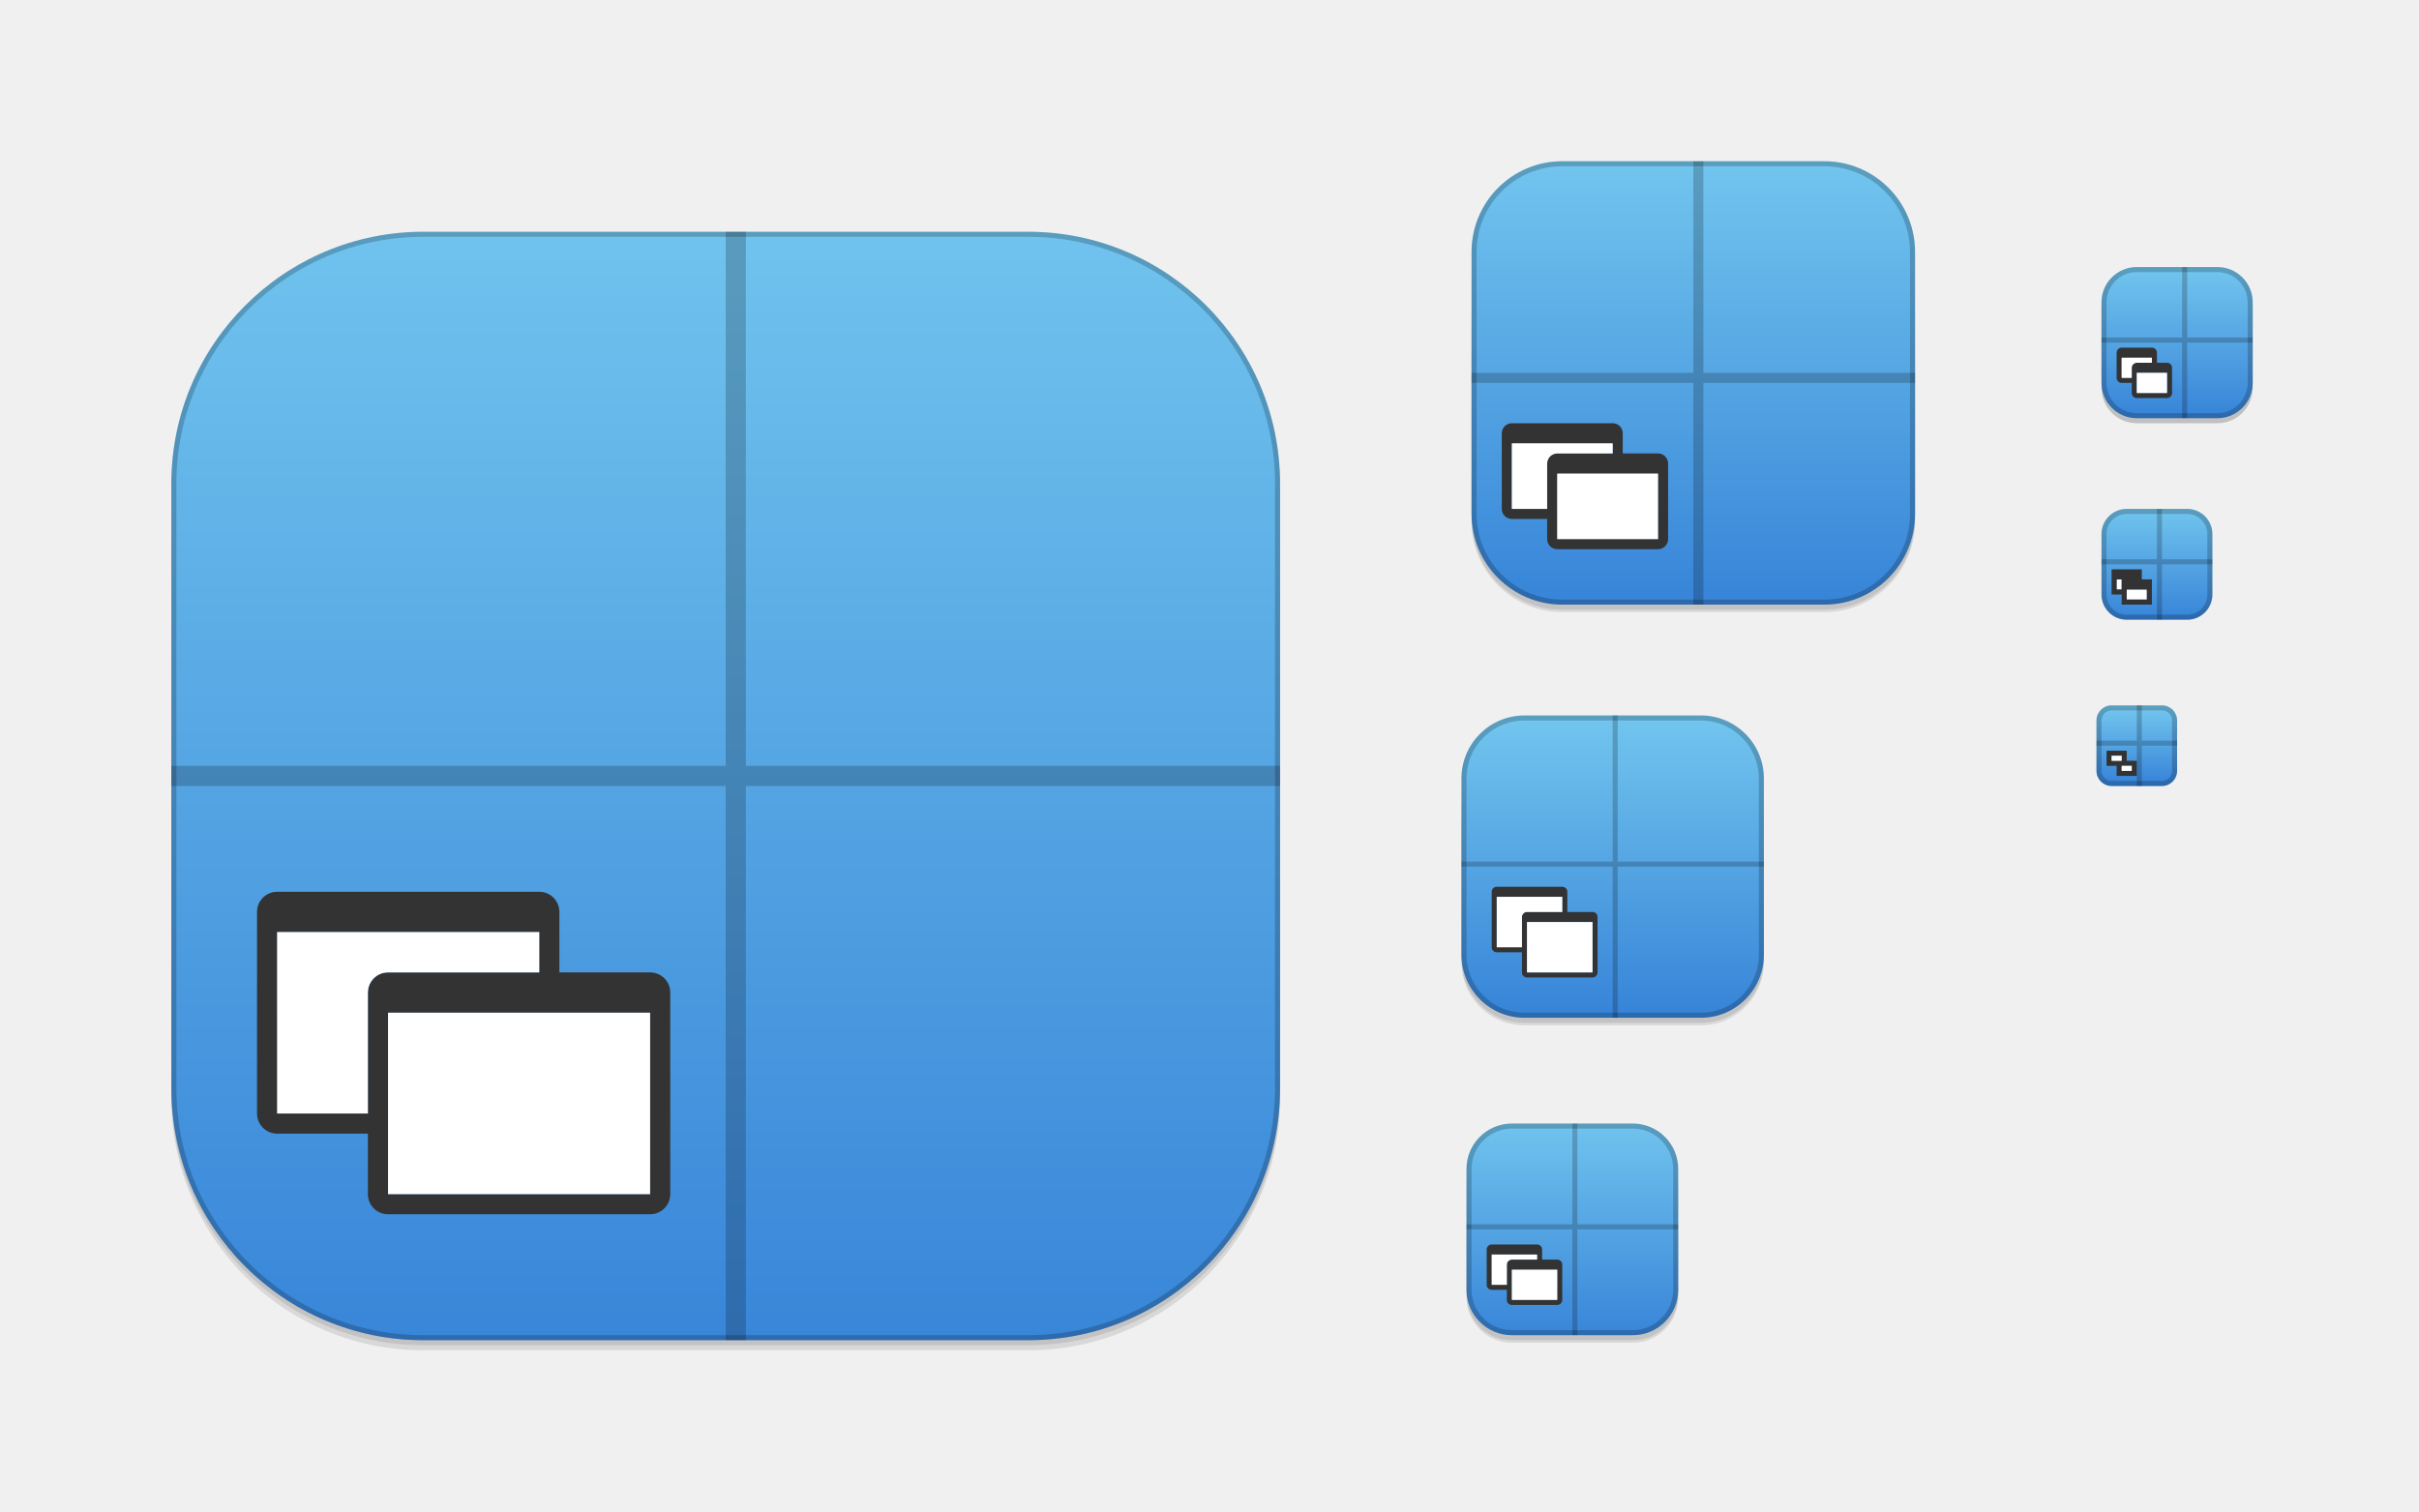
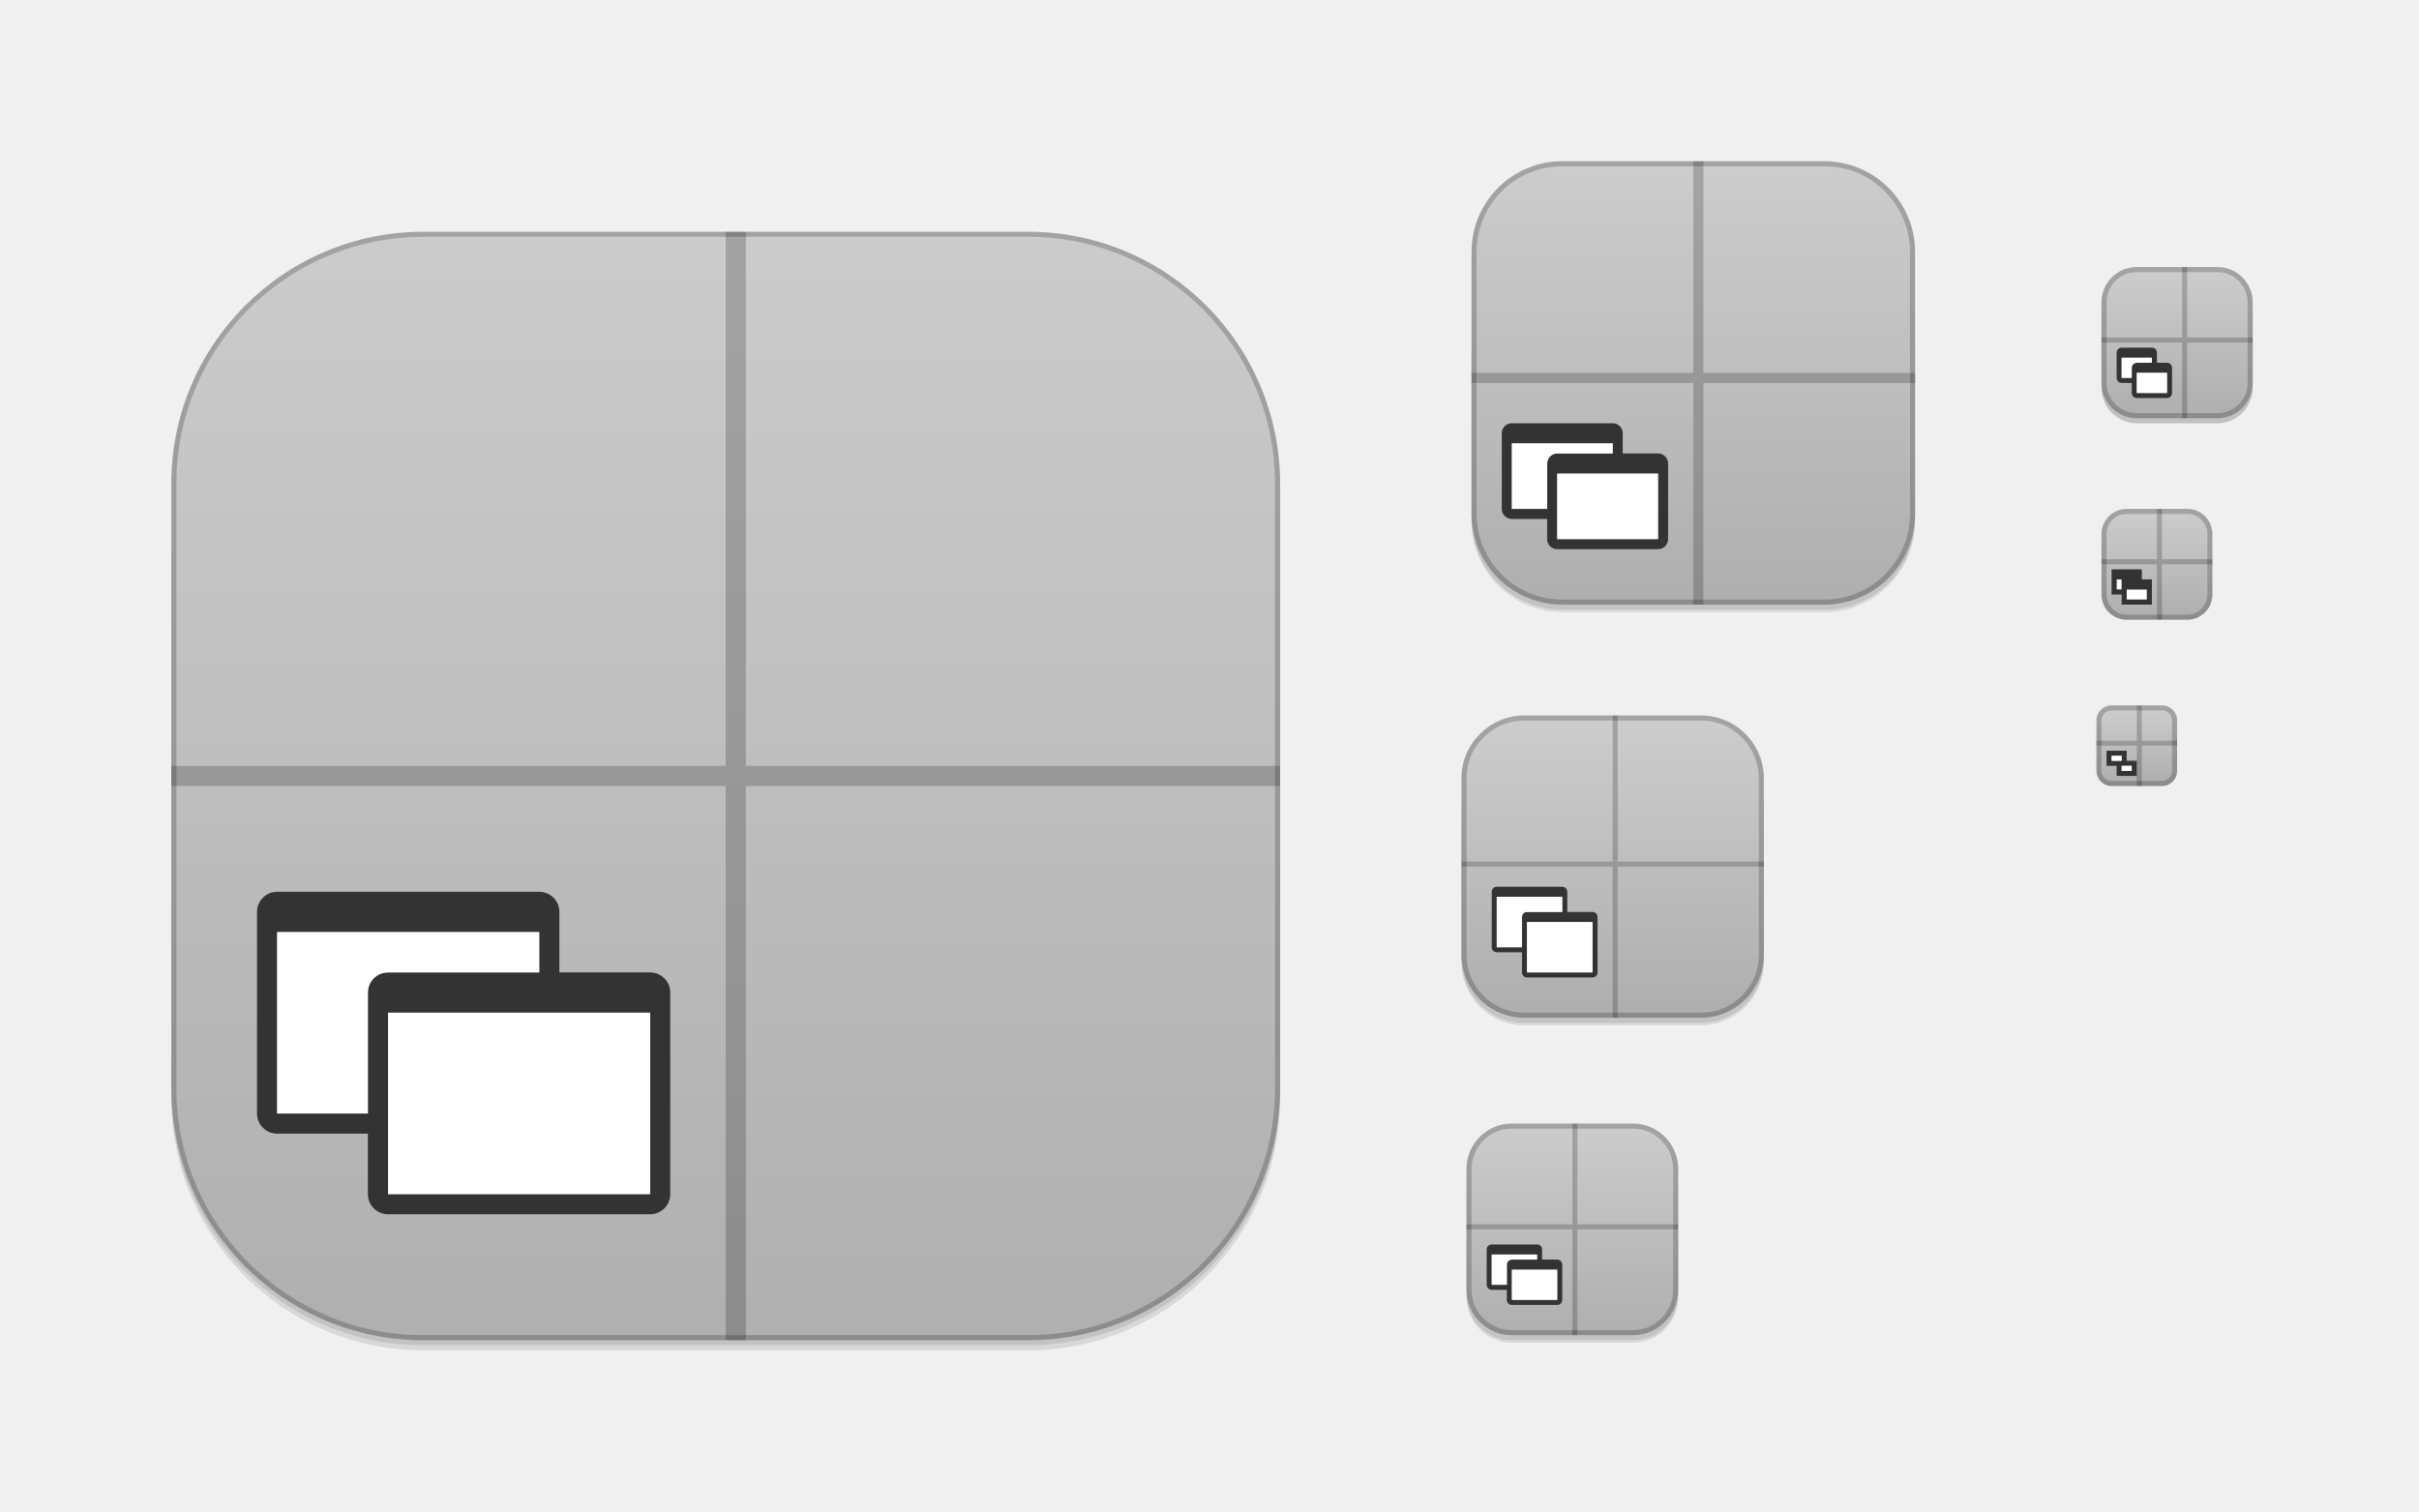
<svg xmlns="http://www.w3.org/2000/svg" xmlns:xlink="http://www.w3.org/1999/xlink" width="480" height="300" id="svg11300" version="1.0" style="display:inline;enable-background:new">
  <defs id="defs3">
    <linearGradient id="outerBackgroundGradient">
-       <stop style="stop-color:#3481d7;stop-opacity:1" offset="0" id="stop3864-8-6" />
-       <stop style="stop-color:#74c8ef;stop-opacity:1" offset="1" id="stop3866-9-1" />
+       <stop style="stop-color:#adadad;stop-opacity:1" offset="0" id="stop3864-8-6" />
+       <stop style="stop-color:#cecece;stop-opacity:1" offset="1" id="stop3866-9-1" />
    </linearGradient>
    <linearGradient xlink:href="#outerBackgroundGradient" id="linearGradient4097" gradientUnits="userSpaceOnUse" x1="264" y1="280" x2="264" y2="40" gradientTransform="matrix(0.06666667,0,0,0.06666667,414.4,137.3333)" />
    <linearGradient xlink:href="#outerBackgroundGradient" id="linearGradient4101" gradientUnits="userSpaceOnUse" gradientTransform="matrix(0.0875,0,0,0.0875,414.9,97.5)" x1="286.857" y1="302.857" x2="286.857" y2="28.571" />
    <linearGradient xlink:href="#outerBackgroundGradient" id="linearGradient4153" gradientUnits="userSpaceOnUse" gradientTransform="matrix(0.1193182,0,0,0.1193182,414.1364,48.22727)" x1="283.81" y1="299.81" x2="283.81" y2="31.619" />
    <linearGradient xlink:href="#outerBackgroundGradient" id="linearGradient4869" gradientUnits="userSpaceOnUse" gradientTransform="matrix(0.175,0,0,-0.175,286.8,-216)" x1="281.143" y1="297.143" x2="281.143" y2="22.857" />
    <clipPath clipPathUnits="userSpaceOnUse" id="clipPath4891">
      <rect ry="9" y="223" x="307" height="42" width="42" id="rect4893" style="color:#bebebe;fill:url(#linearGradient4895);fill-opacity:1;fill-rule:nonzero;stroke:none;stroke-width:0;marker:none;visibility:visible;display:inline;overflow:visible;enable-background:accumulate" transform="matrix(0,1,-1,0,0,0)" />
    </clipPath>
    <linearGradient xlink:href="#outerBackgroundGradient" id="linearGradient4895" gradientUnits="userSpaceOnUse" gradientTransform="matrix(0.175,0,0,0.175,302.8,216)" x1="144" y1="280" x2="144" y2="40" />
    <clipPath clipPathUnits="userSpaceOnUse" id="clipPath4044">
      <rect ry="4" y="85" x="433" height="22" width="22" id="rect4046" style="color:#bebebe;fill:url(#linearGradient4048);fill-opacity:1;fill-rule:nonzero;stroke:none;stroke-width:0;marker:none;visibility:visible;display:inline;overflow:visible;enable-background:accumulate" />
    </clipPath>
    <linearGradient xlink:href="#outerBackgroundGradient" id="linearGradient4048" gradientUnits="userSpaceOnUse" gradientTransform="matrix(0.0875,0,0,0.0875,430.9,81.5)" x1="149.714" y1="291.429" x2="149.714" y2="40" />
    <clipPath clipPathUnits="userSpaceOnUse" id="clipPath4089">
      <rect style="color:#bebebe;fill:url(#linearGradient4093);fill-opacity:1;fill-rule:nonzero;stroke:none;stroke-width:0;marker:none;visibility:visible;display:inline;overflow:visible;enable-background:accumulate" id="rect4091" width="30" height="30" x="433" y="37" ry="6" />
    </clipPath>
    <linearGradient xlink:href="#outerBackgroundGradient" id="linearGradient4093" gradientUnits="userSpaceOnUse" gradientTransform="matrix(0.1193182,0,0,0.1193182,430.1364,32.22727)" x1="149.714" y1="291.429" x2="149.714" y2="40" />
    <clipPath clipPathUnits="userSpaceOnUse" id="clipPath3855">
      <rect style="color:#bebebe;fill:url(#linearGradient3859);fill-opacity:1;fill-rule:nonzero;stroke:none;stroke-width:0;marker:none;visibility:visible;display:inline;overflow:visible;enable-background:accumulate" id="rect3857" width="16" height="16" x="304" y="212" ry="3" transform="matrix(0,1,-1,0,0,0)" />
    </clipPath>
    <linearGradient xlink:href="#outerBackgroundGradient" id="linearGradient3859" gradientUnits="userSpaceOnUse" gradientTransform="matrix(0.06666667,0,0,0.06666667,302.4,209.3333)" x1="144" y1="280" x2="144" y2="40" />
    <clipPath clipPathUnits="userSpaceOnUse" id="clipPath3862">
      <rect ry="50" y="46" x="34" height="220" width="220" id="rect3864" style="color:#bebebe;fill:url(#linearGradient3866);fill-opacity:1;fill-rule:nonzero;stroke:none;stroke-width:0;marker:none;visibility:visible;display:inline;overflow:visible;enable-background:accumulate" />
    </clipPath>
    <linearGradient xlink:href="#outerBackgroundGradient" id="linearGradient3866" gradientUnits="userSpaceOnUse" gradientTransform="translate(0,-4)" x1="144" y1="280" x2="144" y2="40" />
    <linearGradient xlink:href="#outerBackgroundGradient" id="linearGradient3876" gradientUnits="userSpaceOnUse" gradientTransform="translate(0,-4)" x1="272" y1="288" x2="272" y2="32" />
    <clipPath clipPathUnits="userSpaceOnUse" id="clipPath4187">
      <rect ry="12.5" y="142" x="290" height="60" width="60" id="rect4189" style="color:#bebebe;fill:url(#linearGradient4191);fill-opacity:1;fill-rule:nonzero;stroke:none;stroke-width:0;marker:none;visibility:visible;display:inline;overflow:visible;enable-background:accumulate" />
    </clipPath>
    <linearGradient xlink:href="#outerBackgroundGradient" id="linearGradient4191" gradientUnits="userSpaceOnUse" x1="352" y1="204" x2="352" y2="140" />
    <linearGradient xlink:href="#outerBackgroundGradient" id="linearGradient4197" gradientUnits="userSpaceOnUse" x1="384" y1="124" x2="384" y2="28" />
    <linearGradient xlink:href="#outerBackgroundGradient" id="linearGradient4199" gradientUnits="userSpaceOnUse" x1="352" y1="204" x2="352" y2="140" />
    <clipPath clipPathUnits="userSpaceOnUse" id="clipPath4346">
      <rect style="color:#bebebe;fill:url(#linearGradient4350);fill-opacity:1;fill-rule:nonzero;stroke:none;stroke-width:0;marker:none;visibility:visible;display:inline;overflow:visible;enable-background:accumulate" id="rect4348" width="88" height="88" x="292" y="32" ry="18" />
    </clipPath>
    <linearGradient xlink:href="#outerBackgroundGradient" id="linearGradient4350" gradientUnits="userSpaceOnUse" x1="384" y1="124" x2="384" y2="28" />
    <clipPath clipPathUnits="userSpaceOnUse" id="clipPath3871">
      <rect ry="5" y="101" x="417" height="22" width="22" id="rect3873" style="color:#bebebe;fill:url(#linearGradient3875);fill-opacity:1;fill-rule:nonzero;stroke:none;stroke-width:0;marker:none;visibility:visible;display:inline;overflow:visible;enable-background:accumulate" />
    </clipPath>
    <linearGradient xlink:href="#outerBackgroundGradient" id="linearGradient3875" gradientUnits="userSpaceOnUse" gradientTransform="matrix(0.0875,0,0,0.0875,414.9,97.5)" x1="286.857" y1="302.857" x2="286.857" y2="28.571" />
    <clipPath clipPathUnits="userSpaceOnUse" id="clipPath3881">
      <rect style="color:#bebebe;fill:url(#linearGradient3885);fill-opacity:1;fill-rule:nonzero;stroke:none;stroke-width:0;marker:none;visibility:visible;display:inline;overflow:visible;enable-background:accumulate" id="rect3883" width="30" height="30" x="417" y="53" ry="7" />
    </clipPath>
    <linearGradient xlink:href="#outerBackgroundGradient" id="linearGradient3885" gradientUnits="userSpaceOnUse" gradientTransform="matrix(0.1193182,0,0,0.1193182,414.1364,48.22727)" x1="283.81" y1="299.81" x2="283.81" y2="31.619" />
    <linearGradient xlink:href="#outerBackgroundGradient" id="linearGradient3102" gradientUnits="userSpaceOnUse" gradientTransform="matrix(0.175,0,0,-0.175,286.8,-216)" x1="281.143" y1="297.143" x2="281.143" y2="22.857" />
    <linearGradient xlink:href="#outerBackgroundGradient" id="linearGradient3107" gradientUnits="userSpaceOnUse" gradientTransform="matrix(0.175,0,0,-0.175,286.8,-216)" x1="281.143" y1="297.143" x2="281.143" y2="22.857" />
  </defs>
  <g style="display:inline" id="layer1">
    <g style="display:none" id="layer7">
      <text y="19.745" xml:space="preserve" x="15.007" style="font-size:18px;font-style:normal;font-variant:normal;font-weight:normal;font-stretch:normal;fill:#000000;fill-opacity:1;stroke:none;display:inline;enable-background:new;font-family:DejaVu Sans;-inkscape-font-specification:DejaVu Sans" id="context">
        <tspan style="font-style:normal;font-variant:normal;font-weight:normal;font-stretch:normal;font-family:DejaVu Sans;-inkscape-font-specification:DejaVu Sans" y="19.745" x="15.007" id="tspan3933">apps</tspan>
      </text>
      <text y="19.745" xml:space="preserve" x="122.488" style="font-size:18px;font-style:normal;font-variant:normal;font-weight:bold;font-stretch:normal;text-align:start;line-height:125%;writing-mode:lr-tb;text-anchor:start;fill:#000000;fill-opacity:1;stroke:none;display:inline;enable-background:new;font-family:DejaVu Sans;-inkscape-font-specification:DejaVu Sans Bold" id="icon-name">
        <tspan style="font-size:18px;font-style:normal;font-variant:normal;font-weight:bold;font-stretch:normal;font-family:DejaVu Sans;-inkscape-font-specification:DejaVu Sans Bold" y="19.745" x="122.488" id="tspan3937">workspace-switcher-left-bottom</tspan>
      </text>
      <rect style="fill:#eeeeec;fill-opacity:1;fill-rule:nonzero;stroke:none;stroke-width:2;marker:none;visibility:visible;display:inline;overflow:visible;enable-background:accumulate" id="rect16x16" width="16" height="16" x="416" y="140" />
      <rect style="fill:#d4d4d4;fill-opacity:1;fill-rule:nonzero;stroke:none;stroke-width:2;marker:none;visibility:visible;display:inline;overflow:visible;enable-background:accumulate" id="rect24x24" width="24" height="24" x="416" y="100" />
      <rect style="fill:#eeeeec;fill-opacity:1;fill-rule:nonzero;stroke:none;stroke-width:2;marker:none;visibility:visible;display:inline;overflow:visible;enable-background:accumulate" id="rect32x32" width="32" height="32" x="416" y="52" />
      <rect y="101" x="417" height="22" width="22" id="rect22x22" style="fill:#eeeeec;fill-opacity:1;fill-rule:nonzero;stroke:none;stroke-width:2;marker:none;visibility:visible;display:inline;overflow:visible;enable-background:accumulate" />
      <rect y="220" x="288" height="48" width="48" id="rect48x48" style="fill:#eeeeec;fill-opacity:1;fill-rule:nonzero;stroke:none;stroke-width:2;marker:none;visibility:visible;display:inline;overflow:visible;enable-background:accumulate" />
      <rect style="fill:#eeeeec;fill-opacity:1;fill-rule:nonzero;stroke:none;stroke-width:2;marker:none;visibility:visible;display:inline;overflow:visible;enable-background:accumulate" id="rect256x256" width="256" height="256" x="16" y="28" />
      <rect style="fill:#eeeeec;fill-opacity:1;fill-rule:nonzero;stroke:none;stroke-width:2;marker:none;visibility:visible;display:inline;overflow:visible;enable-background:accumulate" id="rect64x64" width="64" height="64" x="288" y="140" />
      <rect style="fill:#eeeeec;fill-opacity:1;fill-rule:nonzero;stroke:none;stroke-width:2;marker:none;visibility:visible;display:inline;overflow:visible;enable-background:accumulate" id="rect96x96" width="96" height="96" x="288" y="28" />
    </g>
    <g id="layer4" style="display:inline">
      <rect style="opacity:0.0;color:#bebebe;fill:#000000;fill-opacity:1;stroke:#000000;stroke-width:1;stroke-miterlimit:4;stroke-opacity:1;stroke-dasharray:none;marker:none;visibility:visible;display:inline;overflow:visible;enable-background:accumulate" id="rect4156" width="42" height="42" x="-266.5" y="291" ry="9" transform="matrix(0,-1,1,0,0,0)" />
      <rect transform="matrix(0,-1,1,0,0,0)" ry="9" y="291" x="-266.5" height="42" width="40" id="rect4183" style="opacity:0.1;color:#bebebe;fill:#000000;fill-opacity:1;stroke:none;stroke-width:1;marker:none;visibility:visible;display:inline;overflow:visible;enable-background:accumulate" />
      <rect ry="9" y="237" x="291" height="29" width="42" id="rect4144" style="opacity:0.1;color:#bebebe;fill:#000000;fill-opacity:1;fill-rule:nonzero;stroke:none;stroke-width:0;marker:none;visibility:visible;display:inline;overflow:visible;enable-background:accumulate" />
      <rect style="opacity:0.0;color:#bebebe;fill:#000000;fill-opacity:1;fill-rule:nonzero;stroke:#000000;stroke-width:1;stroke-miterlimit:4;stroke-opacity:1;stroke-dasharray:none;marker:none;visibility:visible;display:inline;overflow:visible;enable-background:accumulate" id="rect4340" width="88" height="88" x="292" y="33.5" ry="18" />
      <rect ry="18" y="52.5" x="292" height="69" width="88" id="rect4338" style="opacity:0.1;color:#bebebe;fill:#000000;fill-opacity:1;fill-rule:nonzero;stroke:none;stroke-width:0;marker:none;visibility:visible;display:inline;overflow:visible;enable-background:accumulate" />
      <rect style="opacity:0.1;color:#bebebe;fill:#000000;fill-opacity:1;fill-rule:nonzero;stroke:none;stroke-width:0;marker:none;visibility:visible;display:inline;overflow:visible;enable-background:accumulate" id="rect4335" width="88" height="76.5" x="292" y="44.5" ry="18" />
      <rect style="opacity:0.0;color:#bebebe;fill:#000000;fill-opacity:1;fill-rule:nonzero;stroke:#000000;stroke-width:1;stroke-miterlimit:4;stroke-opacity:1;stroke-dasharray:none;marker:none;visibility:visible;display:inline;overflow:visible;enable-background:accumulate" id="rect4214" width="60" height="60" x="290" y="143.5" ry="12.5" />
      <rect ry="12.5" y="151.5" x="290" height="52" width="60" id="rect4206" style="opacity:0.1;color:#bebebe;fill:#000000;fill-opacity:1;fill-rule:nonzero;stroke:none;stroke-width:0;marker:none;visibility:visible;display:inline;overflow:visible;enable-background:accumulate" />
      <rect style="opacity:0.1;color:#bebebe;fill:#000000;fill-opacity:1;fill-rule:nonzero;stroke:none;stroke-width:0;marker:none;visibility:visible;display:inline;overflow:visible;enable-background:accumulate" id="rect4212" width="60" height="54.5" x="290" y="148.5" ry="12.5" />
      <rect style="opacity:0.2;color:#bebebe;fill:#000000;fill-opacity:1;fill-rule:nonzero;stroke:none;stroke-width:0;marker:none;visibility:visible;display:inline;overflow:visible;enable-background:accumulate" id="rect4058" width="30" height="30" x="417" y="54" ry="7" />
      <rect ry="50" y="48" x="34" height="220" width="220" id="rect3872" style="opacity:0.0;color:#bebebe;fill:#000000;fill-opacity:1;fill-rule:nonzero;stroke:#000000;stroke-width:2;stroke-miterlimit:4;stroke-opacity:1;stroke-dasharray:none;marker:none;visibility:visible;display:inline;overflow:visible;enable-background:accumulate" />
      <rect style="opacity:0.1;color:#bebebe;fill:#000000;fill-opacity:1;fill-rule:nonzero;stroke:none;stroke-width:0;marker:none;visibility:visible;display:inline;overflow:visible;enable-background:accumulate" id="rect3870" width="220" height="220" x="34" y="48" ry="50" />
      <rect ry="50" y="47" x="34" height="220" width="220" id="rect3868" style="opacity:0.1;color:#bebebe;fill:#000000;fill-opacity:1;fill-rule:nonzero;stroke:none;stroke-width:0;marker:none;visibility:visible;display:inline;overflow:visible;enable-background:accumulate" />
    </g>
    <g id="layer2" style="display:inline">
      <rect style="color:#bebebe;fill:url(#linearGradient3876);fill-opacity:1;fill-rule:nonzero;stroke:none;stroke-width:0;marker:none;visibility:visible;display:inline;overflow:visible;enable-background:accumulate" id="rect4040" width="220" height="220" x="34" y="46" ry="50" />
      <rect ry="3" y="140" x="416" height="16" width="16" id="rect4095" style="color:#bebebe;fill:url(#linearGradient4097);fill-opacity:1;fill-rule:nonzero;stroke:none;stroke-width:0;marker:none;visibility:visible;display:inline;overflow:visible;enable-background:accumulate" />
      <rect style="color:#bebebe;fill:url(#linearGradient4101);fill-opacity:1;fill-rule:nonzero;stroke:none;stroke-width:0;marker:none;visibility:visible;display:inline;overflow:visible;enable-background:accumulate" id="rect4099" width="22" height="22" x="417" y="101" ry="5" />
      <rect ry="7" y="53" x="417" height="30" width="30" id="rect4151" style="color:#bebebe;fill:url(#linearGradient4153);fill-opacity:1;fill-rule:nonzero;stroke:none;stroke-width:0;marker:none;visibility:visible;display:inline;overflow:visible;enable-background:accumulate" />
      <rect ry="18" y="32" x="292" height="88" width="88" id="rect4511" style="color:#bebebe;fill:url(#linearGradient4197);fill-opacity:1;fill-rule:nonzero;stroke:none;stroke-width:0;marker:none;visibility:visible;display:inline;overflow:visible;enable-background:accumulate" />
      <rect style="color:#bebebe;fill:url(#linearGradient4199);fill-opacity:1;fill-rule:nonzero;stroke:none;stroke-width:0;marker:none;visibility:visible;display:inline;overflow:visible;enable-background:accumulate" id="rect4515" width="60" height="60" x="290" y="142" ry="12.5" />
      <rect style="display:inline;enable-background:accumulate;color:#bebebe;fill:url(#linearGradient3107);fill-opacity:1;fill-rule:nonzero;stroke:none;stroke-width:0;marker:none;visibility:visible;overflow:visible" id="rect4783" width="42" height="42" x="291" y="-265" ry="9" transform="scale(1,-1)" />
    </g>
    <g id="layer6" style="display:inline">
      <path style="font-size:medium;font-style:normal;font-variant:normal;font-weight:normal;font-stretch:normal;text-indent:0;text-align:start;text-decoration:none;line-height:normal;letter-spacing:normal;word-spacing:normal;text-transform:none;direction:ltr;block-progression:tb;writing-mode:lr-tb;text-anchor:start;baseline-shift:baseline;opacity:0.2;color:#000000;fill:#000000;fill-opacity:1;stroke:none;stroke-width:1;marker:none;visibility:visible;display:inline;overflow:visible;enable-background:accumulate;font-family:Sans;-inkscape-font-specification:Sans" d="m 254,156 -106,0 0,110 -4,0 0,-110 -110,0 0,-4 110,0 0,-106 4,0 0,106 106,0 z" id="path4100" />
      <g id="g4975" transform="matrix(0,1,-1,0,301,117)">
        <path id="rect4104" d="m 60,246 c 0,2.216 1.784,4 4,4 l 40,0 c 2.216,0 4,-1.784 4,-4 l 0,-18 12,0 c 2.216,0 4,-1.784 4,-4 l 0,-52 c 0,-2.216 -1.784,-4 -4,-4 l -40,0 c -2.216,0 -4,1.784 -4,4 l 0,18 -12,0 c -2.216,0 -4,1.784 -4,4 z m 8,0 0,-52 8,0 0,30 c 0,2.216 1.784,4 4,4 l 24,0 0,18 z m 16,-22 0,-52 36,0 0,52 z" style="color:#bebebe;fill:#333333;fill-opacity:1;fill-rule:nonzero;stroke:none;stroke-width:2;marker:none;visibility:visible;display:inline;overflow:visible;enable-background:accumulate" />
        <path style="color:#bebebe;fill:#ffffff;fill-opacity:1;fill-rule:nonzero;stroke:none;stroke-width:2;marker:none;visibility:visible;display:inline;overflow:visible;enable-background:accumulate" d="m 68,246 0,-52 8,0 0,30 c 0,2.216 1.784,4 4,4 l 24,0 0,18 z m 16,-22 0,-52 36,0 0,52 z" id="path4724" />
      </g>
      <path style="font-size:medium;font-style:normal;font-variant:normal;font-weight:normal;font-stretch:normal;text-indent:0;text-align:start;text-decoration:none;line-height:normal;letter-spacing:normal;word-spacing:normal;text-transform:none;direction:ltr;block-progression:tb;writing-mode:lr-tb;text-anchor:start;baseline-shift:baseline;opacity:0.2;color:#000000;fill:#000000;fill-opacity:1;stroke:none;stroke-width:1;marker:none;visibility:visible;display:inline;overflow:visible;enable-background:accumulate;font-family:Sans;-inkscape-font-specification:Sans" d="m 380,76 -42,0 0,44 -2,0 0,-44 -44,0 0,-2 44,0 L 336,32 l 2,0 0,42 42,0 z" id="path4058" />
      <g id="g4979" transform="matrix(0,1,-1,0,411,-218)">
        <path id="rect4062" d="m 302,111 c 0,1.108 0.892,2 2,2 l 15,0 c 1.108,0 2,-0.892 2,-2 l 0,-7 4,0 c 1.108,0 2,-0.892 2,-2 l 0,-20 c 0,-1.108 -0.892,-2 -2,-2 l -15,0 c -1.108,0 -2,0.892 -2,2 l 0,7 -4,0 c -1.108,0 -2,0.892 -2,2 l 0,20 z m 4,0 0,-20 2,0 0,11 c 0,1.108 0.892,2 2,2 l 9,0 0,7 -13,0 z m 6,-9 0,-20 13,0 0,20 -13,0 z" style="color:#bebebe;fill:#333333;fill-opacity:1;fill-rule:nonzero;stroke:none;stroke-width:2;marker:none;visibility:visible;display:inline;overflow:visible;enable-background:accumulate" />
        <path style="color:#bebebe;fill:#ffffff;fill-opacity:1;fill-rule:nonzero;stroke:none;stroke-width:2;marker:none;visibility:visible;display:inline;overflow:visible;enable-background:accumulate" d="m 306,111 0,-20 2,0 0,11 c 0,1.108 0.892,2 2,2 l 9,0 0,7 z m 6,-9 0,-20 13,0 0,20 z" id="path4726" />
      </g>
      <path style="opacity:0.2;color:#bebebe;fill:#000000;fill-opacity:1;fill-rule:nonzero;stroke:none;stroke-width:2;marker:none;visibility:visible;display:inline;overflow:visible;enable-background:accumulate" d="m 416,148 8,0 0,8 1,0 0,-8 7,0 0,-1 -7,0 0,-7 -1,0 0,7 -8,0 0,1 z" id="rect4075" />
      <g id="g4991" transform="matrix(0,1,-1,0,573,-269)">
        <path id="rect4079" d="m 418,155 3,0 0,-2 2,0 0,-4 -3,0 0,2 -2,0 z m 1,-1 0,-2 1,0 0,2 z m 2,-2 0,-2 1,0 0,2 z" style="color:#bebebe;fill:#333333;fill-opacity:1;fill-rule:nonzero;stroke:none;stroke-width:2;marker:none;visibility:visible;display:inline;overflow:visible;enable-background:accumulate" />
        <path style="color:#bebebe;fill:#ffffff;fill-opacity:1;fill-rule:nonzero;stroke:none;stroke-width:2;marker:none;visibility:visible;display:inline;overflow:visible;enable-background:accumulate" d="m 419,154 0,-2 1,0 0,2 z m 2,-2 0,-2 1,0 0,2 z" id="path4728" />
      </g>
      <path id="path4255" d="m 333,244 -20,0 0,21 -1,0 0,-21 -21,0 0,-1 21,0 0,-20 1,0 0,20 20,0 z" style="font-size:medium;font-style:normal;font-variant:normal;font-weight:normal;font-stretch:normal;text-indent:0;text-align:start;text-decoration:none;line-height:normal;letter-spacing:normal;word-spacing:normal;text-transform:none;direction:ltr;block-progression:tb;writing-mode:lr-tb;text-anchor:start;baseline-shift:baseline;opacity:0.2;color:#000000;fill:#000000;fill-opacity:1;stroke:none;stroke-width:1;marker:none;visibility:visible;display:inline;overflow:visible;enable-background:accumulate;font-family:Sans;-inkscape-font-specification:Sans" />
      <g id="g4987" transform="matrix(0,1,-1,0,556,-49)">
        <path style="color:#bebebe;fill:#333333;fill-opacity:1;stroke:none;stroke-width:1;marker:none;visibility:visible;display:inline;overflow:visible;enable-background:accumulate" d="m 296,260 c 0,0.554 0.446,1 1,1 l 7,0 c 0.554,0 1,-0.446 1,-1 l 0,-3 2,0 c 0.554,0 1,-0.446 1,-1 l 0,-9 c 0,-0.554 -0.446,-1 -1,-1 l -7,0 c -0.554,0 -1,0.446 -1,1 l 0,3 -2,0 c -0.554,0 -1,0.446 -1,1 z m 2,0 0,-9 1,0 0,5 c 0,0.554 0.446,1 1,1 l 4,0 0,3 z m 3,-4 0,-9 6,0 0,9 -2,0 -1,0 z" id="path4257" />
        <path id="path4730" d="m 298,260 0,-9 1,0 0,5 c 0,0.554 0.446,1 1,1 l 4,0 0,3 z m 3,-4 0,-9 6,0 0,9 -2,0 -1,0 z" style="color:#bebebe;fill:#ffffff;fill-opacity:1;stroke:none;stroke-width:1;marker:none;visibility:visible;display:inline;overflow:visible;enable-background:accumulate" />
      </g>
      <path style="opacity:0.2;color:#000000;fill:#000000;fill-opacity:1;fill-rule:evenodd;stroke:none;stroke-width:4;marker:none;visibility:visible;display:inline;overflow:visible;enable-background:new" d="m 417,68 16,0 0,15 1,0 0,-15 13,0 0,-1 -13,0 0,-14 -1,0 0,14 -16,0 0,1 z" id="rect4243" />
      <g id="g4999" transform="matrix(0,1,-1,0,500,-352)">
        <path id="rect4215" d="m 421,79 c 0,0.554 0.446,1 1,1 l 5,0 c 0.554,0 1,-0.446 1,-1 l 0,-2 2,0 c 0.554,0 1,-0.446 1,-1 l 0,-6 c 0,-0.554 -0.446,-1 -1,-1 l -5,0 c -0.554,0 -1,0.446 -1,1 l 0,2 -2,0 c -0.554,0 -1,0.446 -1,1 l 0,6 z m 2,0 0,-6 1,0 0,3 c 0,0.554 0.446,1 1,1 l 2,0 0,2 -4,0 z m 3,-3 0,-6 4,0 0,6 -4,0 z" style="color:#000000;fill:#333333;fill-opacity:1;fill-rule:evenodd;stroke:none;stroke-width:4;marker:none;visibility:visible;display:inline;overflow:visible;enable-background:new" />
        <path style="color:#000000;fill:#ffffff;fill-opacity:1;fill-rule:evenodd;stroke:none;stroke-width:4;marker:none;visibility:visible;display:inline;overflow:visible;enable-background:new" d="m 423,79 0,-6 1,0 0,3 c 0,0.554 0.446,1 1,1 l 2,0 0,2 z m 3,-3 0,-6 4,0 0,6 z" id="path4734" />
      </g>
      <path id="path4255-7" d="m 350,172 -29,0 0,30 -1,0 0,-30 -30,0 0,-1 30,0 0,-29 1,0 0,29 29,0 z" style="font-size:medium;font-style:normal;font-variant:normal;font-weight:normal;font-stretch:normal;text-indent:0;text-align:start;text-decoration:none;line-height:normal;letter-spacing:normal;word-spacing:normal;text-transform:none;direction:ltr;block-progression:tb;writing-mode:lr-tb;text-anchor:start;baseline-shift:baseline;opacity:0.2;color:#000000;fill:#000000;fill-opacity:1;stroke:none;stroke-width:1;marker:none;visibility:visible;display:inline;overflow:visible;enable-background:accumulate;font-family:Sans;-inkscape-font-specification:Sans" />
      <g id="g4983" transform="matrix(0,1,-1,0,492,-121)">
        <path id="rect3415" d="m 297,195 c 0,0.554 0.446,1 1,1 l 11,0 c 0.554,0 1,-0.446 1,-1 l 0,-5 4,0 c 0.554,0 1,-0.446 1,-1 l 0,-13 c 0,-0.554 -0.446,-1 -1,-1 l -11,0 c -0.554,0 -1,0.446 -1,1 l 0,5 -4,0 c -0.554,0 -1,0.446 -1,1 z m 2,0 0,-13 3,0 0,7 c 0,0.554 0.446,1 1,1 l 6,0 0,5 z m 5,-6 0,-13 10,0 0,13 z" style="color:#000000;fill:#333333;fill-opacity:1;fill-rule:evenodd;stroke:none;stroke-width:4;marker:none;visibility:visible;display:inline;overflow:visible;enable-background:new" />
        <path style="color:#000000;fill:#ffffff;fill-opacity:1;fill-rule:evenodd;stroke:none;stroke-width:4;marker:none;visibility:visible;display:inline;overflow:visible;enable-background:new" d="m 299,195 0,-13 3,0 0,7 c 0,0.554 0.446,1 1,1 l 6,0 0,5 z m 5,-6 0,-13 10,0 0,13 z" id="path4736" />
      </g>
      <path style="opacity:0.2;color:#000000;fill:#000000;fill-opacity:1;fill-rule:evenodd;stroke:none;stroke-width:4;marker:none;visibility:visible;display:inline;overflow:visible;enable-background:new" d="m 417,112 11,0 0,11 1,0 0,-11 10,0 0,-1 -10,0 0,-10 -1,0 0,10 -11,0 0,1 z" id="rect4264" />
      <g id="g4995" transform="matrix(0,1,-1,0,540,-307)">
        <path style="color:#000000;fill:#ffffff;fill-opacity:1;fill-rule:evenodd;stroke:none;stroke-width:4;marker:none;visibility:visible;display:inline;overflow:visible;enable-background:new" d="m 421,120 0,-4 1,0 0,3 2,0 0,1 -2,0 z m 3,-2 0,-4 2,0 0,4 z" id="path4732" />
        <path id="rect4269" d="m 420,121 5,0 0,-2 2,0 0,-6 -5,0 0,2 -2,0 0,6 z m 2,-1 0,-1 2,0 0,1 -2,0 z m 2,-2 0,-4 2,0 0,4 -2,0 z" style="color:#000000;fill:#333333;fill-opacity:1;fill-rule:evenodd;stroke:none;stroke-width:4;marker:none;visibility:visible;display:inline;overflow:visible;enable-background:new" />
      </g>
    </g>
    <g id="layer5" style="display:inline">
      <rect ry="9" y="307" x="-265" height="42" width="42" id="rect4884" style="opacity:0.20;color:#bebebe;fill:none;stroke:#000000;stroke-width:2;stroke-miterlimit:4;stroke-opacity:1;stroke-dasharray:none;marker:none;visibility:visible;display:inline;overflow:visible;enable-background:accumulate" transform="matrix(0,1,1,0,-16,488)" clip-path="url(#clipPath4891)" />
      <rect style="opacity:0.20;color:#bebebe;fill:none;stroke:#000000;stroke-width:2;stroke-miterlimit:4;stroke-opacity:1;stroke-dasharray:none;marker:none;visibility:visible;display:inline;overflow:visible;enable-background:accumulate" id="rect5311" width="16" height="16" x="-228" y="304" ry="3" clip-path="url(#clipPath3855)" transform="matrix(0,-1,1,0,112,-72)" />
      <rect ry="50" y="46" x="34" height="220" width="220" id="rect3858" style="opacity:0.20;color:#bebebe;fill:none;stroke:#000000;stroke-width:2;stroke-miterlimit:4;stroke-opacity:1;stroke-dasharray:none;marker:none;visibility:visible;display:inline;overflow:visible;enable-background:accumulate" clip-path="url(#clipPath3862)" />
      <rect ry="12.5" y="142" x="290" height="60" width="60" id="rect4175" style="opacity:0.20;color:#bebebe;fill:none;stroke:#000000;stroke-width:2;stroke-miterlimit:4;stroke-opacity:1;stroke-dasharray:none;marker:none;visibility:visible;display:inline;overflow:visible;enable-background:accumulate" clip-path="url(#clipPath4187)" />
      <rect style="opacity:0.20;color:#bebebe;fill:none;stroke:#000000;stroke-width:2;stroke-miterlimit:4;stroke-opacity:1;stroke-dasharray:none;marker:none;visibility:visible;display:inline;overflow:visible;enable-background:accumulate" id="rect4342" width="88" height="88" x="292" y="32" ry="18" clip-path="url(#clipPath4346)" />
      <rect ry="5" y="101" x="417" height="22" width="22" id="rect3866" style="opacity:0.20;color:#bebebe;fill:none;stroke:#000000;stroke-width:2;stroke-miterlimit:4;stroke-opacity:1;stroke-dasharray:none;marker:none;visibility:visible;display:inline;overflow:visible;enable-background:accumulate" clip-path="url(#clipPath3871)" />
      <rect style="opacity:0.20;color:#bebebe;fill:none;stroke:#000000;stroke-width:2;stroke-miterlimit:4;stroke-opacity:1;stroke-dasharray:none;marker:none;visibility:visible;display:inline;overflow:visible;enable-background:accumulate" id="rect3877" width="30" height="30" x="417" y="53" ry="7" clip-path="url(#clipPath3881)" />
    </g>
  </g>
</svg>
